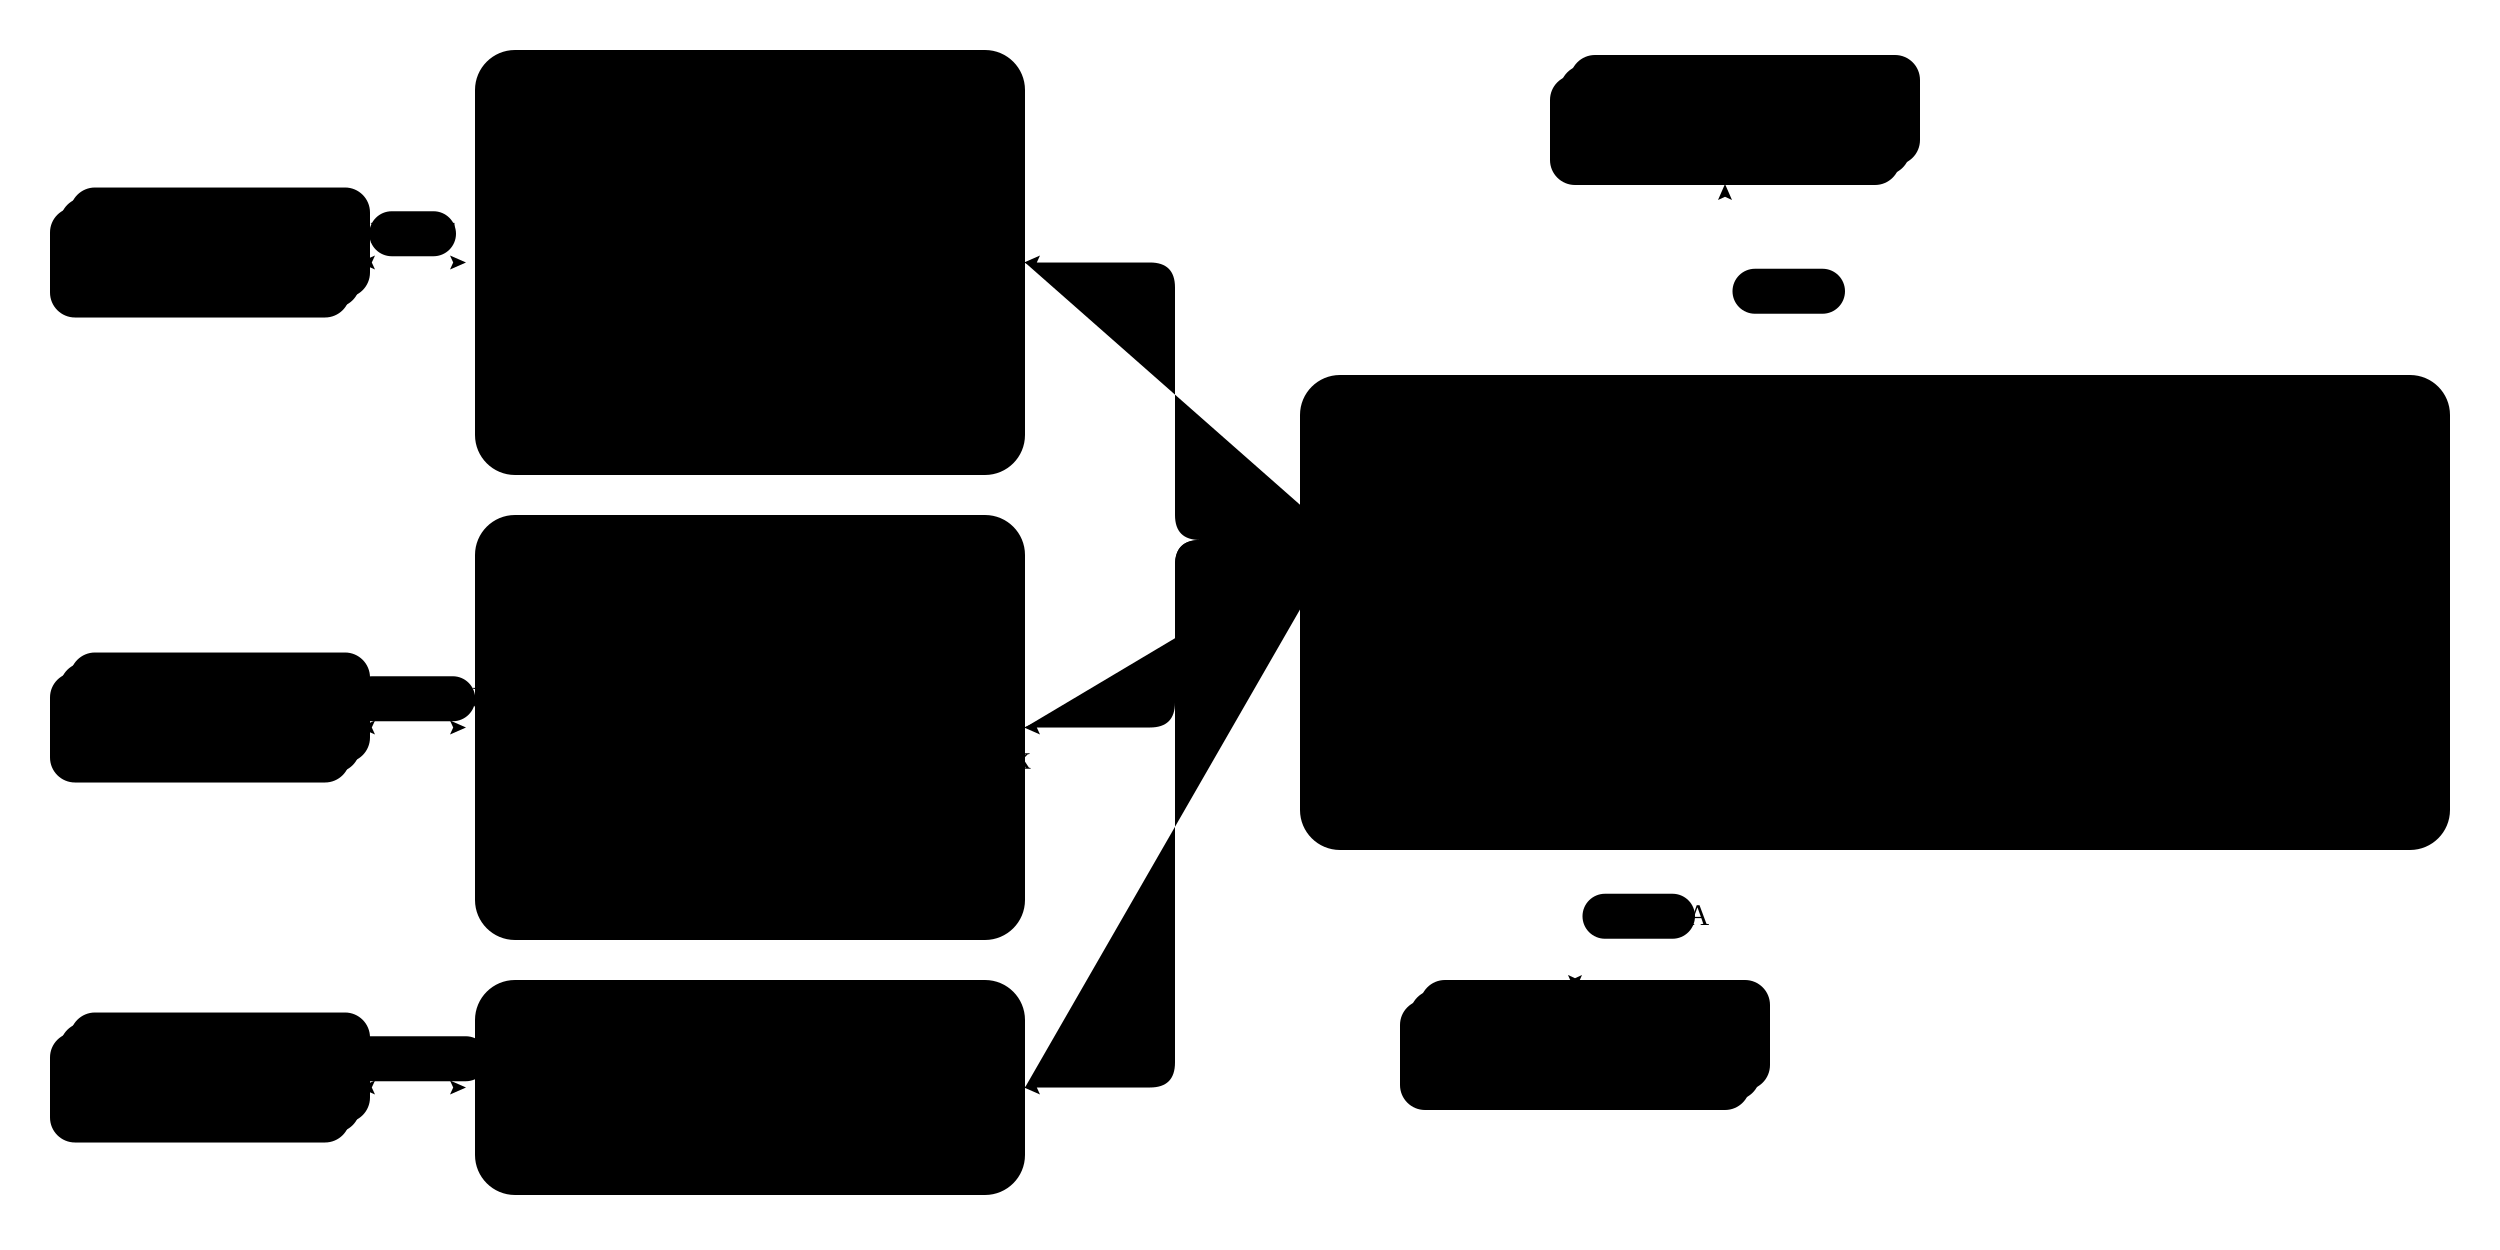
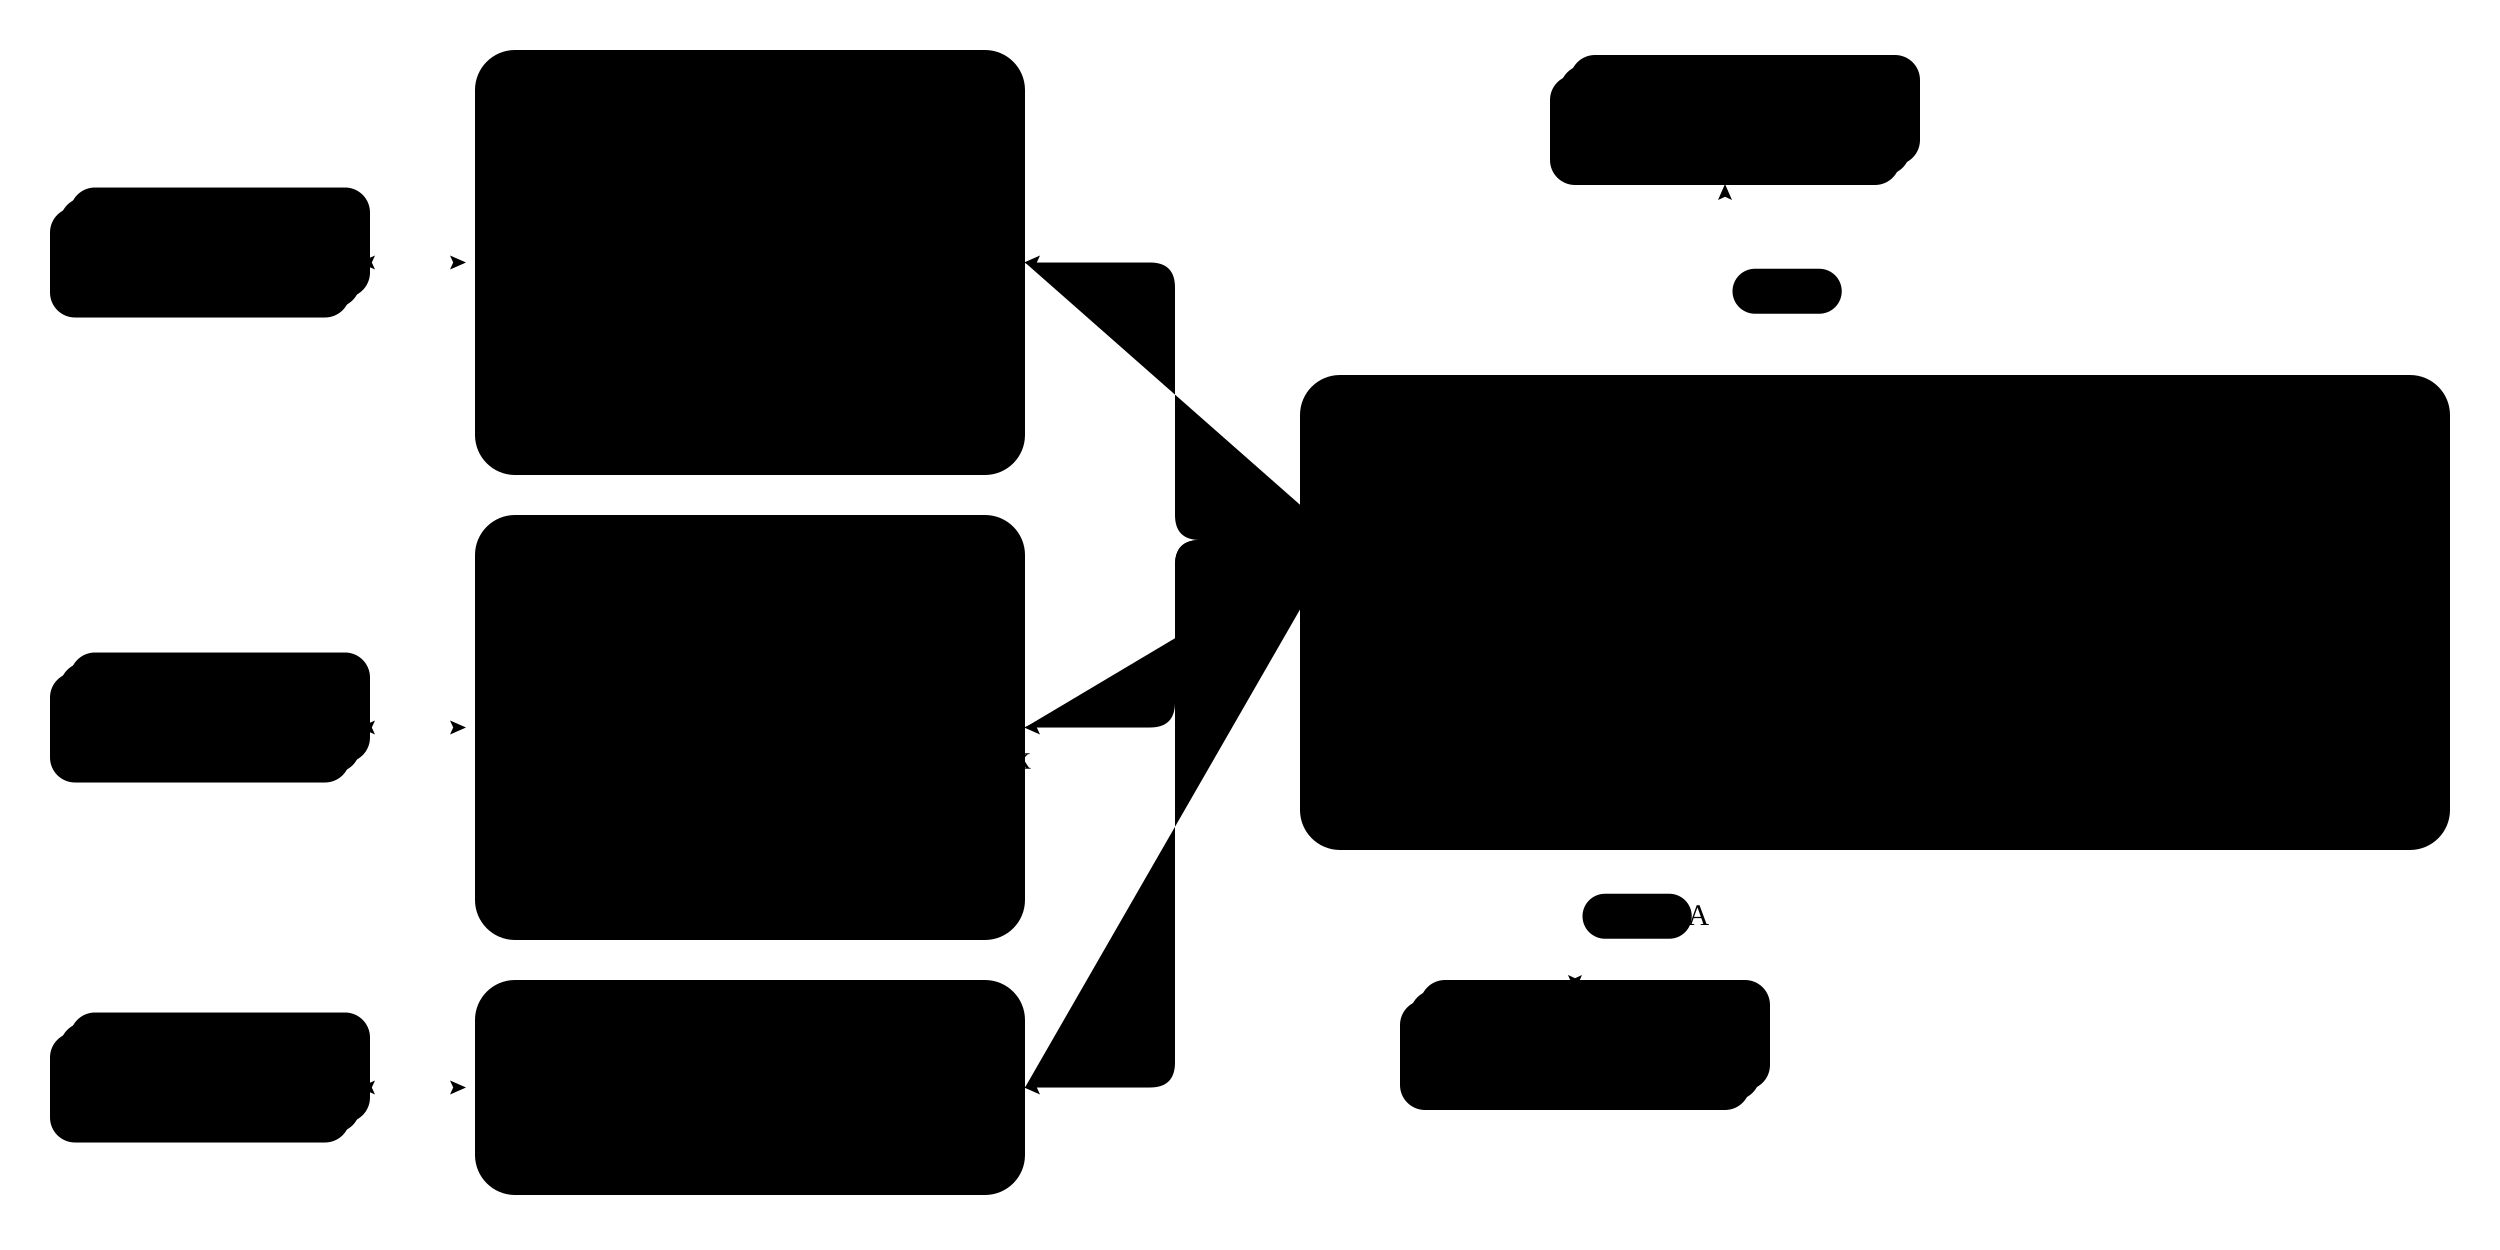
<svg xmlns="http://www.w3.org/2000/svg" class="st-diagram-svg" viewBox="0 0 1000 500" role="img" aria-labelledby="integrations-overview-t">
  <defs>
    <marker id="integrations-overview-a" viewBox="0 0 10 10" refX="8.5" refY="5" markerWidth="8" markerHeight="8" markerUnits="userSpaceOnUse" orient="auto-start-reverse">
      <path class="dg-ah" d="M1 1.5 9 5 1 8.5 2.6 5Z" />
    </marker>
  </defs>
  <rect class="dg-gd" x="190" y="20" width="220" height="170" rx="16" />
  <text class="dg-gh dg-ghgd" style="text-anchor:start" x="208" y="47">IoT platforms</text>
  <rect class="dg-n dg-nb" x="206" y="58" width="188" height="34" rx="10" />
  <text class="dg-t dg-tb" style="font-size:13.5px" x="300.0" y="79.5">AWS IoT</text>
  <rect class="dg-n dg-nb" x="206" y="100" width="188" height="34" rx="10" />
  <text class="dg-t dg-tb" style="font-size:13.5px" x="300.0" y="121.5">IBM Watson</text>
  <rect class="dg-n dg-nb" x="206" y="142" width="188" height="34" rx="10" />
  <text class="dg-t dg-tb" style="font-size:13.5px" x="300.0" y="163.5">Microsoft Azure</text>
  <rect class="dg-n dg-nb dg-ghost" x="28" y="75.0" width="120" height="44" rx="10" />
  <rect class="dg-n dg-nb dg-ghost" x="24" y="79.0" width="120" height="44" rx="10" />
  <rect class="dg-n dg-nb" x="20" y="83.0" width="120" height="44" rx="10" />
  <rect class="dg-tile dg-tileb" x="32" y="92.0" width="26" height="26" rx="8" />
  <g class="dg-ic dg-icb" transform="translate(37.7 97.7) scale(0.607)">
    <rect x="4" y="4" width="16" height="16" rx="2" />
    <rect x="9" y="9" width="6" height="6" rx="1" />
    <path d="M15 2v2M15 20v2M2 15h2M2 9h2M20 15h2M20 9h2M9 2v2M9 20v2" />
  </g>
  <text class="dg-t dg-tb" style="text-anchor:start;font-size:13.5px" x="69" y="109.5">Devices</text>
  <path class="dg-ar" d="M144.0 105.0 L186.0 105.0" marker-end="url(#integrations-overview-a)" marker-start="url(#integrations-overview-a)" />
  <rect class="dg-gd" x="190" y="206" width="220" height="170" rx="16" />
  <text class="dg-gh dg-ghgd" style="text-anchor:start" x="208" y="233">LoRaWAN networks</text>
  <rect class="dg-n dg-nb" x="206" y="244" width="188" height="34" rx="10" />
  <text class="dg-t dg-tb" style="font-size:13.5px" x="300.0" y="265.5">ThingPark</text>
  <rect class="dg-n dg-nb" x="206" y="286" width="188" height="34" rx="10" />
  <text class="dg-t dg-tb" style="font-size:13.5px" x="300.0" y="307.5">The Things Network</text>
  <rect class="dg-n dg-nb" x="206" y="328" width="188" height="34" rx="10" />
  <text class="dg-t dg-tb" style="font-size:13.5px" x="300.0" y="349.5">TEKTELIC</text>
  <rect class="dg-n dg-nb dg-ghost" x="28" y="261.0" width="120" height="44" rx="10" />
  <rect class="dg-n dg-nb dg-ghost" x="24" y="265.0" width="120" height="44" rx="10" />
  <rect class="dg-n dg-nb" x="20" y="269.0" width="120" height="44" rx="10" />
  <rect class="dg-tile dg-tileb" x="32" y="278.0" width="26" height="26" rx="8" />
  <g class="dg-ic dg-icb" transform="translate(37.7 283.7) scale(0.607)">
    <rect x="4" y="4" width="16" height="16" rx="2" />
    <rect x="9" y="9" width="6" height="6" rx="1" />
    <path d="M15 2v2M15 20v2M2 15h2M2 9h2M20 15h2M20 9h2M9 2v2M9 20v2" />
  </g>
  <text class="dg-t dg-tb" style="text-anchor:start;font-size:13.5px" x="69" y="295.5">Devices</text>
  <path class="dg-ar" d="M144.0 291.0 L186.0 291.0" marker-end="url(#integrations-overview-a)" marker-start="url(#integrations-overview-a)" />
  <rect class="dg-gd" x="190" y="392" width="220" height="86" rx="16" />
  <text class="dg-gh dg-ghgd" style="text-anchor:start" x="208" y="419">NB-IoT</text>
  <rect class="dg-n dg-nb" x="206" y="430" width="188" height="34" rx="10" />
  <text class="dg-t dg-tb" style="font-size:13.5px" x="300.0" y="451.5">TCP / UDP</text>
  <rect class="dg-n dg-nb dg-ghost" x="28" y="405.0" width="120" height="44" rx="10" />
  <rect class="dg-n dg-nb dg-ghost" x="24" y="409.0" width="120" height="44" rx="10" />
  <rect class="dg-n dg-nb" x="20" y="413.0" width="120" height="44" rx="10" />
  <rect class="dg-tile dg-tileb" x="32" y="422.0" width="26" height="26" rx="8" />
  <g class="dg-ic dg-icb" transform="translate(37.7 427.7) scale(0.607)">
    <rect x="4" y="4" width="16" height="16" rx="2" />
    <rect x="9" y="9" width="6" height="6" rx="1" />
    <path d="M15 2v2M15 20v2M2 15h2M2 9h2M20 15h2M20 9h2M9 2v2M9 20v2" />
  </g>
  <text class="dg-t dg-tb" style="text-anchor:start;font-size:13.5px" x="69" y="439.5">Devices</text>
  <path class="dg-ar" d="M144.0 435.0 L186.0 435.0" marker-end="url(#integrations-overview-a)" marker-start="url(#integrations-overview-a)" />
  <rect class="dg-g" x="520" y="150" width="460" height="190" rx="16" />
  <text class="dg-gh dg-ghg" style="text-anchor:start" x="538" y="177">SENTIENT server</text>
  <rect class="dg-n dg-ns" x="540" y="190" width="180" height="52" rx="10" />
  <rect class="dg-tile dg-tiles" x="552" y="200.0" width="32" height="32" rx="8" />
  <g class="dg-ic dg-ics" transform="translate(559.0 207.0) scale(0.747)">
    <path d="M12 22v-5M9 8V2M15 8V2M18 8v5a4 4 0 0 1-4 4h-4a4 4 0 0 1-4-4V8Z" />
  </g>
  <text class="dg-t dg-ts" style="text-anchor:start;font-size:14.5px" x="595" y="220.5">Integrations</text>
  <rect class="dg-n dg-ns" x="540" y="270" width="180" height="52" rx="10" />
  <rect class="dg-tile dg-tiles" x="552" y="280.0" width="32" height="32" rx="8" />
  <g class="dg-ic dg-ics" transform="translate(559.0 287.0) scale(0.747)">
    <path d="M3 12a9 9 0 0 1 9-9 9.75 9.75 0 0 1 6.74 2.74L21 8M21 3v5h-5M21 12a9 9 0 0 1-9 9 9.75 9.75 0 0 1-6.74-2.74L3 16M8 16H3v5" />
  </g>
  <text class="dg-t dg-ts" style="text-anchor:start;font-size:13.5px" x="595" y="292.25">Converters</text>
  <text class="dg-u" style="text-anchor:start" x="595" y="308.75">uplink and downlink</text>
  <rect class="dg-n dg-na" x="760" y="190" width="200" height="52" rx="10" />
  <rect class="dg-tile dg-tilea" x="772" y="200.0" width="32" height="32" rx="8" />
  <g class="dg-ic dg-ica" transform="translate(779.0 207.0) scale(0.747)">
    <rect x="3" y="3" width="8" height="8" rx="2" />
    <path d="M7 11v4a2 2 0 0 0 2 2h4" />
    <rect x="13" y="13" width="8" height="8" rx="2" />
  </g>
  <text class="dg-t dg-ta" style="text-anchor:start;font-size:14.5px" x="815" y="220.5">Rule engine</text>
  <rect class="dg-n dg-na" x="760" y="270" width="200" height="52" rx="10" />
  <rect class="dg-tile dg-tilea" x="772" y="280.0" width="32" height="32" rx="8" />
  <g class="dg-ic dg-ica" transform="translate(779.0 287.0) scale(0.747)">
    <path d="M3 3v18h18M18 17V9M13 17V5M8 17v-3" />
  </g>
  <text class="dg-t dg-ta" style="text-anchor:start;font-size:14.5px" x="815" y="300.5">Dashboards</text>
  <path class="dg-ar" d="M630.0 242.0 L630.0 266.0" marker-end="url(#integrations-overview-a)" marker-start="url(#integrations-overview-a)" />
  <path class="dg-ar" d="M720.0 216.0 L756.0 216.0" marker-end="url(#integrations-overview-a)" marker-start="url(#integrations-overview-a)" />
  <path class="dg-ar" d="M860.0 242.0 L860.0 266.0" marker-end="url(#integrations-overview-a)" marker-start="url(#integrations-overview-a)" />
  <path class="dg-ar" d="M410.0 105.0 L460.0 105.0 Q470.0 105.0 470.0 115.0 L470.0 206.0 Q470.0 216.0 480.0 216.0 L536.0 216.0" marker-end="url(#integrations-overview-a)" marker-start="url(#integrations-overview-a)" />
  <path class="dg-ar" d="M410.0 291.0 L460.0 291.0 Q470.0 291.0 470.0 281.0 L470.0 226.0 Q470.0 216.0 480.0 216.0 L536.0 216.0" marker-end="url(#integrations-overview-a)" marker-start="url(#integrations-overview-a)" />
  <path class="dg-ar" d="M410.0 435.0 L460.0 435.0 Q470.0 435.0 470.0 425.0 L470.0 226.0 Q470.0 216.0 480.0 216.0 L536.0 216.0" marker-end="url(#integrations-overview-a)" marker-start="url(#integrations-overview-a)" />
  <rect class="dg-n dg-nb dg-ghost" x="628" y="22" width="140" height="44" rx="10" />
  <rect class="dg-n dg-nb dg-ghost" x="624" y="26" width="140" height="44" rx="10" />
  <rect class="dg-n dg-nb" x="620" y="30" width="140" height="44" rx="10" />
  <rect class="dg-tile dg-tileb" x="632" y="39.0" width="26" height="26" rx="8" />
  <g class="dg-ic dg-icb" transform="translate(637.7 44.7) scale(0.607)">
    <rect x="4" y="4" width="16" height="16" rx="2" />
    <rect x="9" y="9" width="6" height="6" rx="1" />
    <path d="M15 2v2M15 20v2M2 15h2M2 9h2M20 15h2M20 9h2M9 2v2M9 20v2" />
  </g>
  <text class="dg-t dg-tb" style="text-anchor:start;font-size:13.5px" x="669" y="56.5">Devices</text>
  <path class="dg-ar" d="M690.0 74.0 L690.0 186.0" marker-end="url(#integrations-overview-a)" marker-start="url(#integrations-overview-a)" />
  <rect class="dg-n dg-nb dg-ghost" x="568" y="392" width="140" height="44" rx="10" />
  <rect class="dg-n dg-nb dg-ghost" x="564" y="396" width="140" height="44" rx="10" />
  <rect class="dg-n dg-nb" x="560" y="400" width="140" height="44" rx="10" />
  <rect class="dg-tile dg-tileb" x="572" y="409.0" width="26" height="26" rx="8" />
  <g class="dg-ic dg-icb" transform="translate(577.7 414.7) scale(0.607)">
    <rect x="4" y="4" width="16" height="16" rx="2" />
    <rect x="9" y="9" width="6" height="6" rx="1" />
    <path d="M15 2v2M15 20v2M2 15h2M2 9h2M20 15h2M20 9h2M9 2v2M9 20v2" />
  </g>
  <text class="dg-t dg-tb" style="text-anchor:start;font-size:13.5px" x="609" y="426.5">Devices</text>
  <path class="dg-ar" d="M630.0 396.0 L630.0 326.0" marker-end="url(#integrations-overview-a)" marker-start="url(#integrations-overview-a)" />
-   <rect class="dg-pill" x="147.7" y="84.5" width="34.7" height="18" rx="9" />
-   <text class="dg-lbl" style="text-anchor:middle" x="165" y="97.0">MQTT</text>
-   <rect class="dg-pill" x="139.9" y="270.5" width="50.2" height="18" rx="9" />
-   <text class="dg-lbl" style="text-anchor:middle" x="165" y="283.0">LoRaWAN</text>
-   <rect class="dg-pill" x="134.7" y="414.5" width="60.6" height="18" rx="9" />
-   <text class="dg-lbl" style="text-anchor:middle" x="165" y="427.0">TCP / UDP</text>
-   <rect class="dg-pill" x="693.0" y="107.5" width="45.0" height="18" rx="9" />
+   <rect class="dg-pill" x="693.0" y="107.5" width="43.7" height="18" rx="9" />
  <text class="dg-lbl" style="text-anchor:start" x="700" y="120">Sigfox</text>
-   <rect class="dg-pill" x="633.0" y="357.5" width="45.0" height="18" rx="9" />
+   <rect class="dg-pill" x="633.0" y="357.5" width="43.7" height="18" rx="9" />
  <text class="dg-lbl" style="text-anchor:start" x="640" y="370">OPC UA</text>
</svg>
